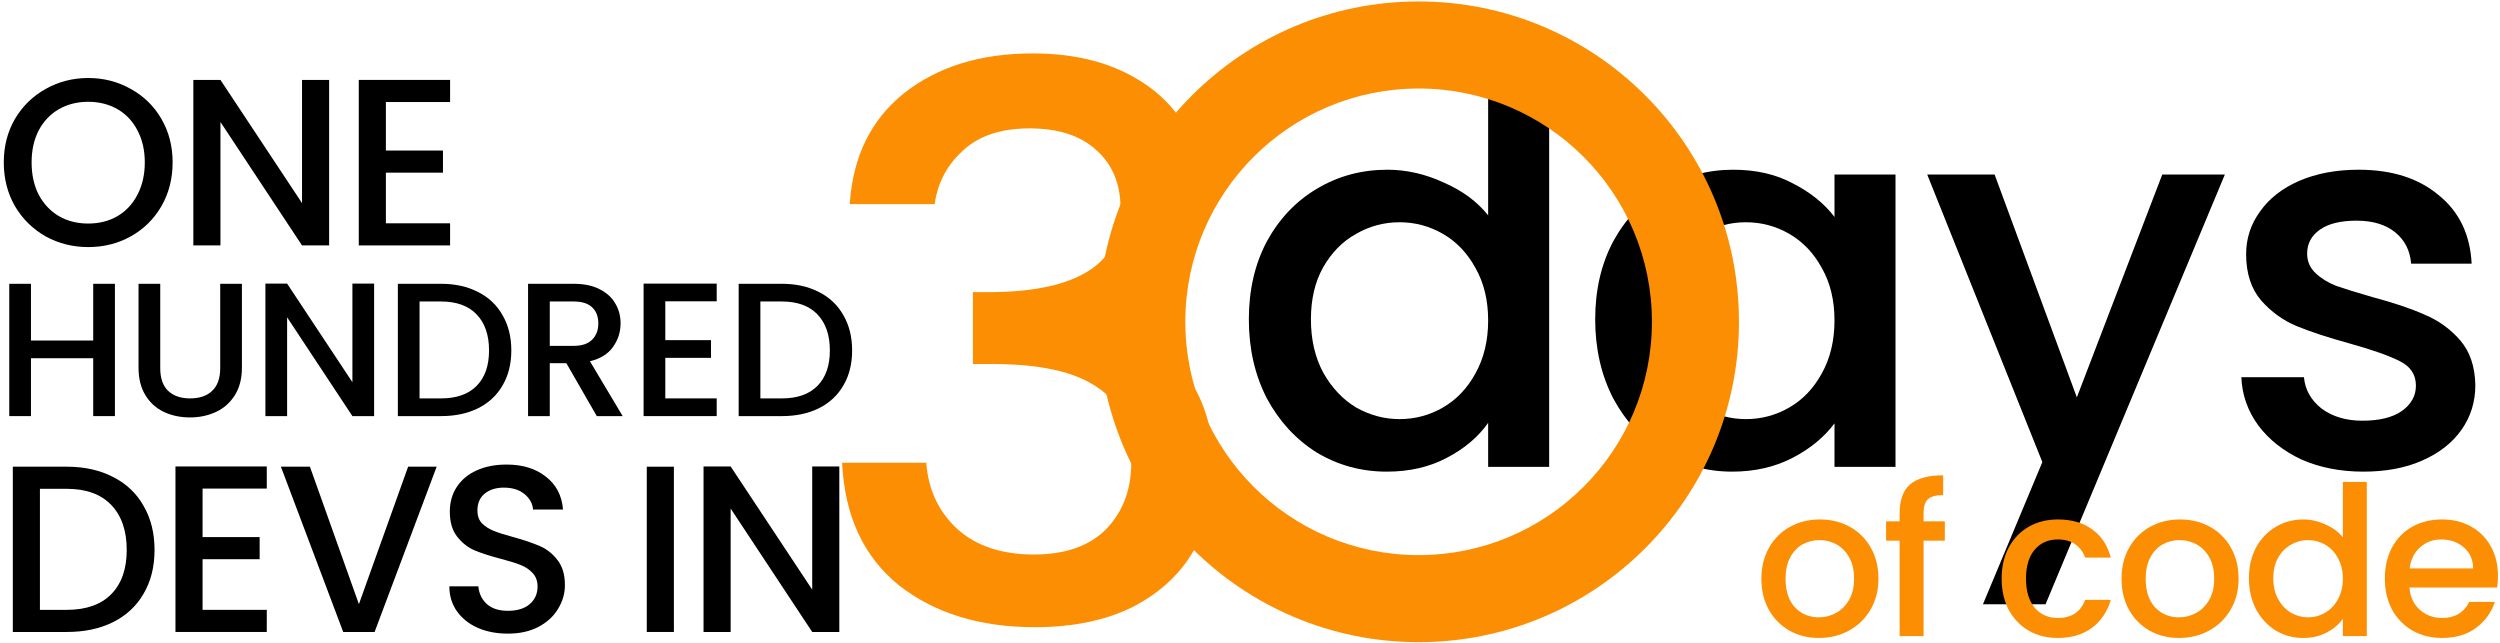
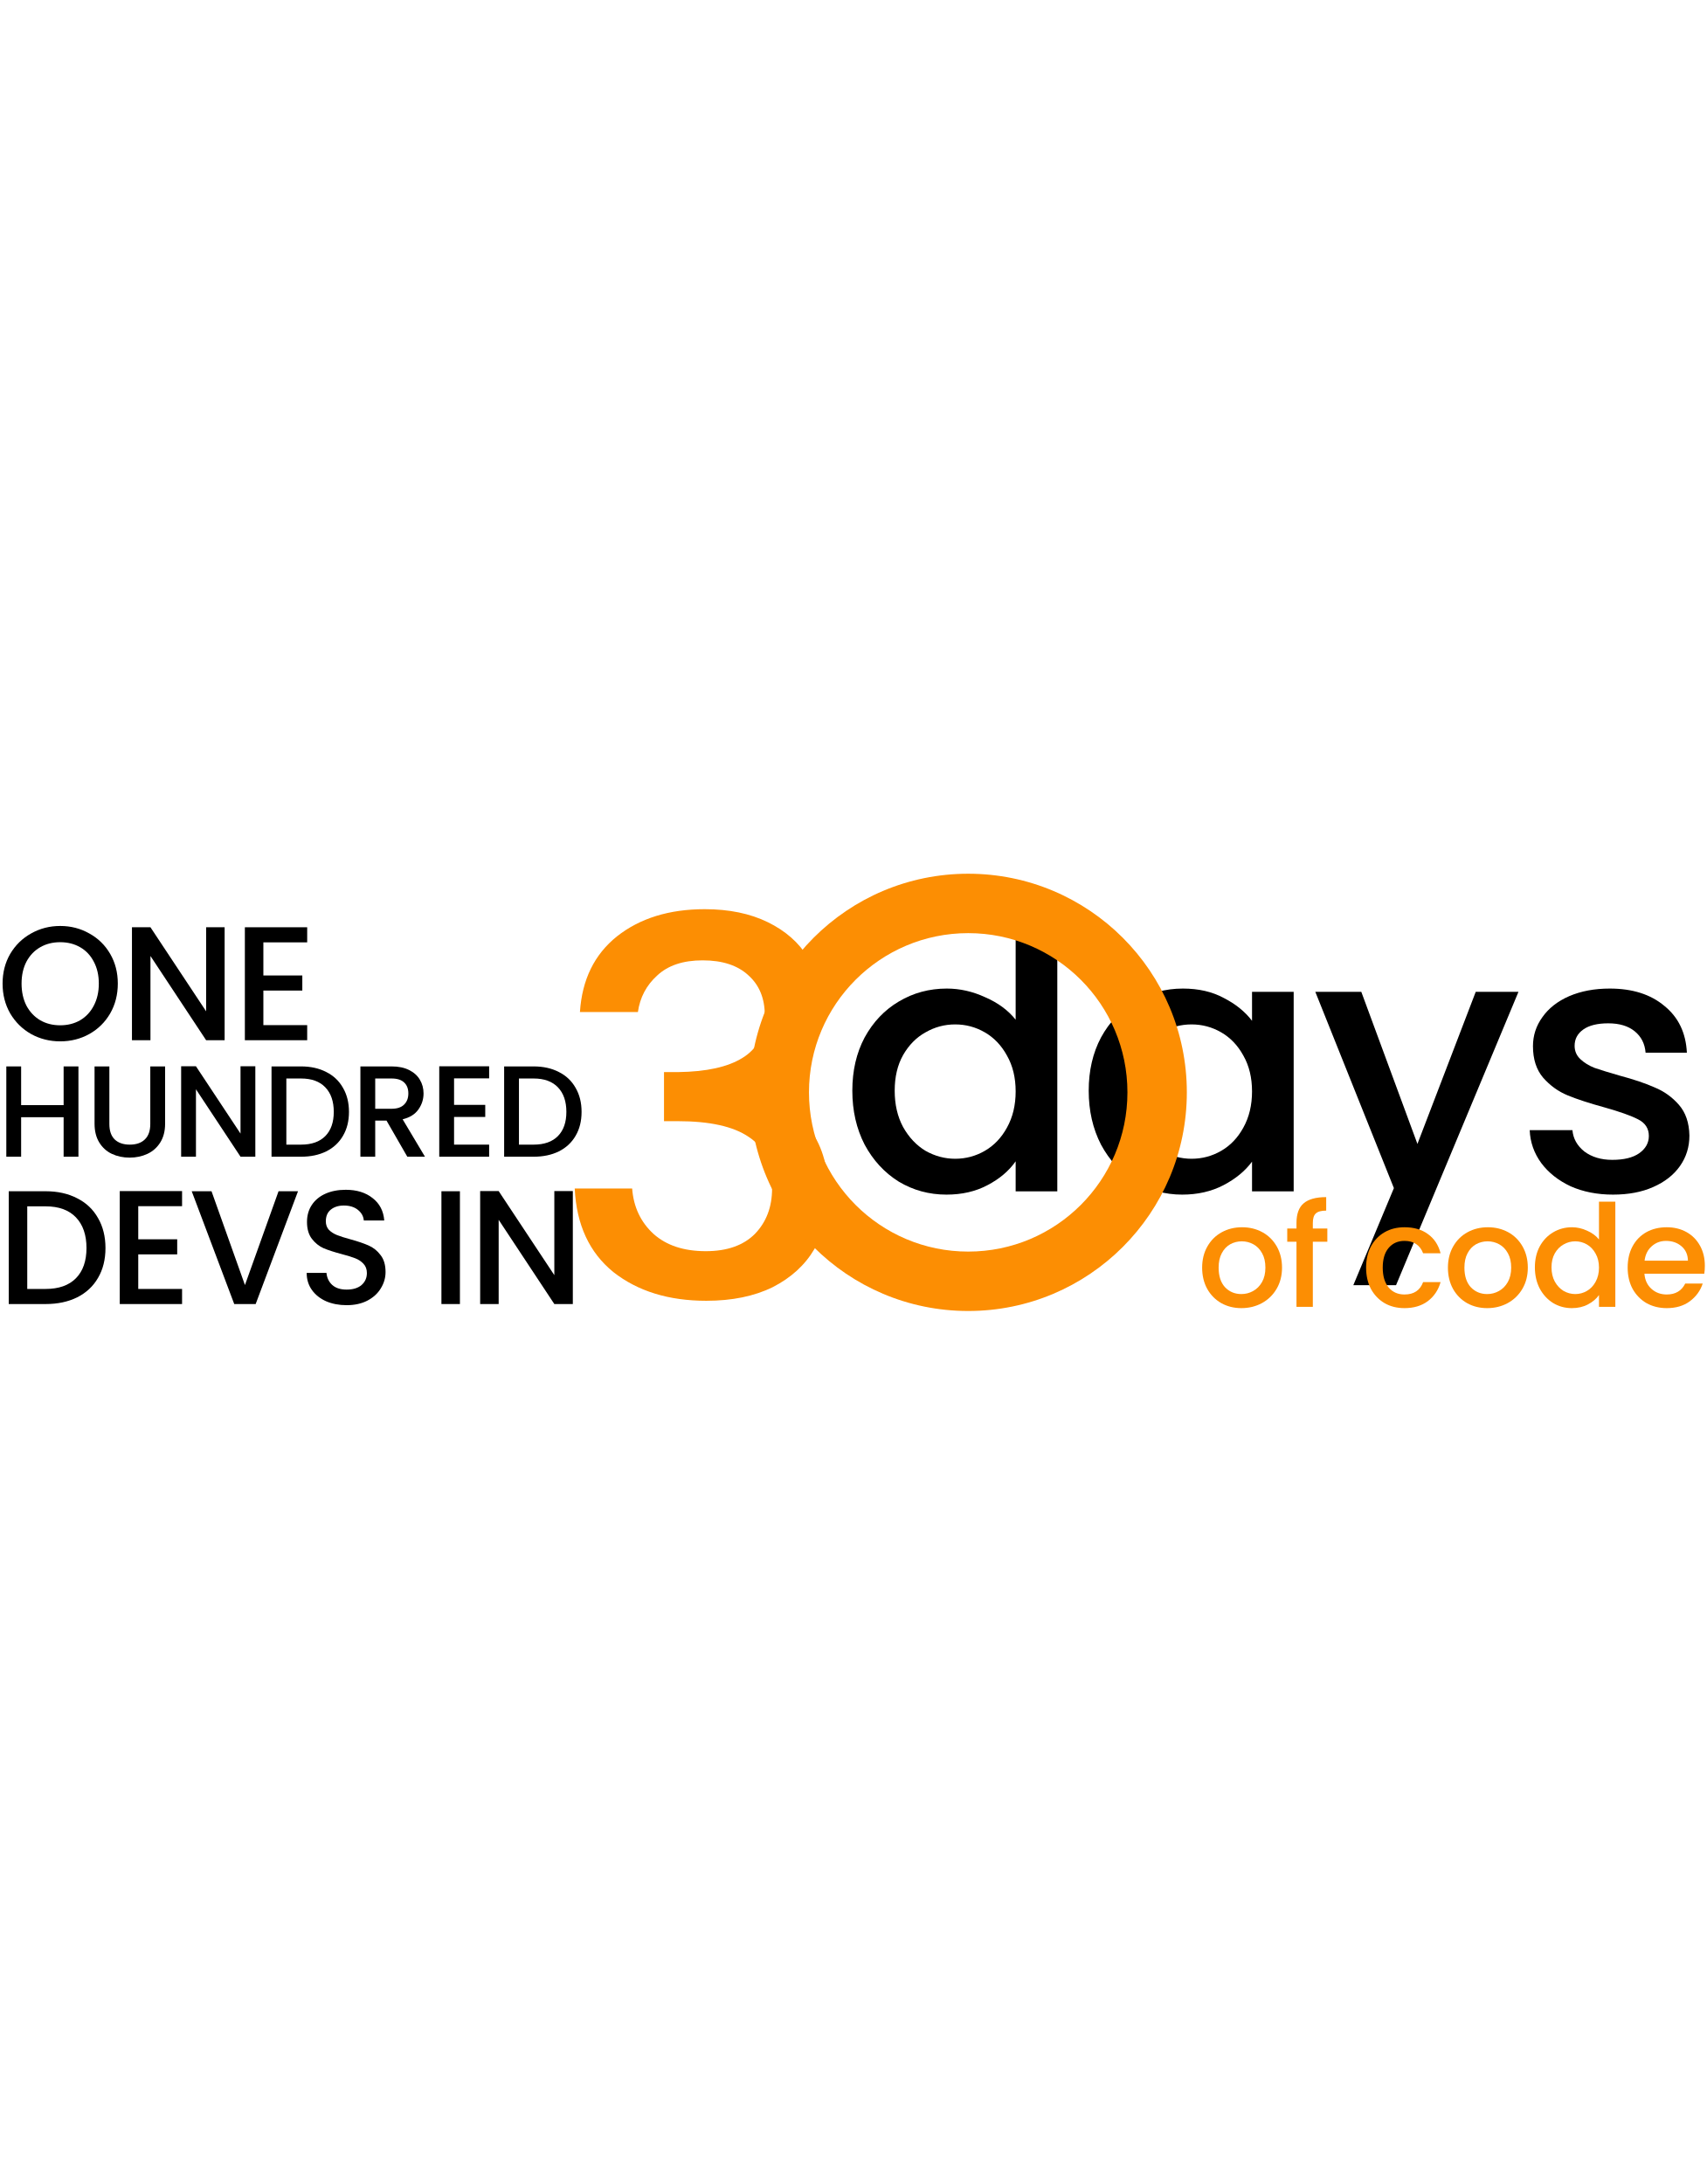
- <svg xmlns="http://www.w3.org/2000/svg" width="498" height="128" viewBox="0 0 498 128" fill="none">
+ <svg xmlns="http://www.w3.org/2000/svg" width="100" height="128" viewBox="0 0 498 128" fill="none">
  <path d="M169.267 40.662C169.877 31.214 173.483 23.848 180.087 18.565C186.792 13.282 195.327 10.641 205.689 10.641C212.801 10.641 218.948 11.911 224.129 14.45C229.311 16.99 233.222 20.445 235.863 24.813C238.505 29.182 239.826 34.109 239.826 39.596C239.826 45.895 238.149 51.279 234.797 55.749C231.444 60.22 227.431 63.217 222.758 64.741V65.35C228.752 67.179 233.425 70.532 236.778 75.408C240.131 80.183 241.807 86.33 241.807 93.848C241.807 99.842 240.435 105.176 237.692 109.849C234.949 114.523 230.885 118.231 225.501 120.974C220.116 123.616 213.665 124.936 206.147 124.936C195.174 124.936 186.132 122.143 179.02 116.555C172.01 110.865 168.251 102.738 167.743 92.172H184.507C184.913 97.556 186.996 101.976 190.755 105.43C194.514 108.783 199.594 110.459 205.994 110.459C212.192 110.459 216.967 108.783 220.319 105.43C223.672 101.976 225.348 97.556 225.348 92.172C225.348 85.06 223.062 80.031 218.49 77.085C214.02 74.037 207.112 72.513 197.765 72.513H193.803V58.188H197.917C206.147 58.086 212.395 56.715 216.662 54.073C221.03 51.431 223.215 47.266 223.215 41.577C223.215 36.7 221.64 32.839 218.49 29.995C215.341 27.048 210.871 25.575 205.08 25.575C199.39 25.575 194.971 27.048 191.821 29.995C188.672 32.839 186.792 36.395 186.183 40.662H169.267Z" fill="#FC8E03" />
  <path d="M248.77 63.616C248.77 57.767 249.967 52.588 252.363 48.079C254.83 43.569 258.141 40.081 262.299 37.614C266.527 35.078 271.213 33.809 276.357 33.809C280.162 33.809 283.896 34.655 287.56 36.346C291.295 37.967 294.255 40.151 296.439 42.899V14.784H308.594V93H296.439V84.227C294.466 87.046 291.718 89.371 288.195 91.203C284.742 93.035 280.761 93.951 276.251 93.951C271.177 93.951 266.527 92.683 262.299 90.146C258.141 87.539 254.83 83.945 252.363 79.365C249.967 74.714 248.77 69.465 248.77 63.616ZM296.439 63.828C296.439 59.811 295.593 56.323 293.902 53.363C292.282 50.404 290.132 48.149 287.455 46.599C284.777 45.049 281.888 44.273 278.788 44.273C275.687 44.273 272.798 45.049 270.12 46.599C267.443 48.079 265.258 50.298 263.567 53.258C261.946 56.147 261.136 59.6 261.136 63.616C261.136 67.633 261.946 71.156 263.567 74.186C265.258 77.216 267.443 79.541 270.12 81.162C272.869 82.712 275.758 83.487 278.788 83.487C281.888 83.487 284.777 82.712 287.455 81.162C290.132 79.612 292.282 77.357 293.902 74.397C295.593 71.367 296.439 67.844 296.439 63.828Z" fill="black" />
  <path d="M317.762 63.616C317.762 57.767 318.96 52.588 321.355 48.079C323.822 43.569 327.134 40.081 331.291 37.614C335.519 35.078 340.17 33.809 345.243 33.809C349.823 33.809 353.805 34.725 357.187 36.558C360.64 38.319 363.388 40.539 365.431 43.217V34.761H377.586V93H365.431V84.333C363.388 87.081 360.604 89.371 357.081 91.203C353.558 93.035 349.541 93.951 345.032 93.951C340.029 93.951 335.448 92.683 331.291 90.146C327.134 87.539 323.822 83.945 321.355 79.365C318.96 74.714 317.762 69.465 317.762 63.616ZM365.431 63.828C365.431 59.811 364.586 56.323 362.895 53.363C361.274 50.404 359.125 48.149 356.447 46.599C353.769 45.049 350.88 44.273 347.78 44.273C344.679 44.273 341.79 45.049 339.113 46.599C336.435 48.079 334.251 50.298 332.559 53.258C330.939 56.147 330.128 59.6 330.128 63.616C330.128 67.633 330.939 71.156 332.559 74.186C334.251 77.216 336.435 79.541 339.113 81.162C341.861 82.712 344.75 83.487 347.78 83.487C350.88 83.487 353.769 82.712 356.447 81.162C359.125 79.612 361.274 77.357 362.895 74.397C364.586 71.367 365.431 67.844 365.431 63.828Z" fill="black" />
  <path d="M443.196 34.761L407.471 120.376H394.998L406.837 92.049L383.9 34.761H397.324L413.707 79.154L430.724 34.761H443.196Z" fill="black" />
  <path d="M470.787 93.951C466.206 93.951 462.084 93.141 458.42 91.52C454.826 89.829 451.973 87.574 449.859 84.755C447.745 81.867 446.617 78.66 446.476 75.137H458.949C459.16 77.603 460.323 79.682 462.437 81.373C464.621 82.994 467.334 83.804 470.575 83.804C473.958 83.804 476.565 83.17 478.397 81.902C480.299 80.563 481.251 78.872 481.251 76.828C481.251 74.644 480.194 73.023 478.08 71.966C476.036 70.909 472.76 69.746 468.25 68.478C463.881 67.28 460.323 66.118 457.574 64.99C454.826 63.863 452.431 62.136 450.387 59.811C448.414 57.486 447.428 54.42 447.428 50.615C447.428 47.515 448.344 44.696 450.176 42.16C452.008 39.552 454.615 37.509 457.997 36.029C461.45 34.549 465.396 33.809 469.835 33.809C476.459 33.809 481.779 35.501 485.796 38.883C489.883 42.195 492.067 46.74 492.349 52.518H480.299C480.088 49.911 479.031 47.832 477.128 46.282C475.226 44.731 472.654 43.956 469.413 43.956C466.242 43.956 463.811 44.555 462.119 45.753C460.428 46.951 459.583 48.537 459.583 50.51C459.583 52.06 460.146 53.363 461.274 54.42C462.401 55.477 463.775 56.323 465.396 56.957C467.017 57.521 469.413 58.261 472.584 59.177C476.811 60.304 480.264 61.467 482.942 62.665C485.69 63.792 488.051 65.483 490.024 67.738C491.997 69.993 493.018 72.988 493.089 76.722C493.089 80.034 492.173 82.994 490.341 85.601C488.509 88.208 485.901 90.252 482.519 91.732C479.207 93.211 475.296 93.951 470.787 93.951Z" fill="black" />
  <path d="M346.402 64.105C346.402 99.348 317.832 127.918 282.589 127.918C247.346 127.918 218.776 99.348 218.776 64.105C218.776 28.863 247.346 0.292 282.589 0.292C317.832 0.292 346.402 28.863 346.402 64.105ZM236.116 64.105C236.116 89.772 256.923 110.578 282.589 110.578C308.256 110.578 329.062 89.772 329.062 64.105C329.062 38.439 308.256 17.632 282.589 17.632C256.923 17.632 236.116 38.439 236.116 64.105Z" fill="#FC8E03" />
  <path d="M17.569 49.219C14.506 49.219 11.679 48.509 9.09 47.088C6.532 45.635 4.495 43.63 2.979 41.072C1.495 38.482 0.753 35.577 0.753 32.356C0.753 29.135 1.495 26.245 2.979 23.688C4.495 21.13 6.532 19.14 9.09 17.719C11.679 16.266 14.506 15.54 17.569 15.54C20.664 15.54 23.49 16.266 26.048 17.719C28.637 19.14 30.674 21.13 32.158 23.688C33.643 26.245 34.385 29.135 34.385 32.356C34.385 35.577 33.643 38.482 32.158 41.072C30.674 43.63 28.637 45.635 26.048 47.088C23.49 48.509 20.664 49.219 17.569 49.219ZM17.569 44.53C19.748 44.53 21.69 44.04 23.395 43.061C25.101 42.051 26.427 40.63 27.374 38.798C28.353 36.935 28.843 34.788 28.843 32.356C28.843 29.924 28.353 27.793 27.374 25.961C26.427 24.13 25.101 22.724 23.395 21.745C21.69 20.766 19.748 20.277 17.569 20.277C15.39 20.277 13.448 20.766 11.742 21.745C10.037 22.724 8.695 24.13 7.716 25.961C6.769 27.793 6.295 29.924 6.295 32.356C6.295 34.788 6.769 36.935 7.716 38.798C8.695 40.63 10.037 42.051 11.742 43.061C13.448 44.04 15.39 44.53 17.569 44.53Z" fill="black" />
  <path d="M65.562 48.888H60.162L43.914 24.303V48.888H38.514V15.919H43.914L60.162 40.456V15.919H65.562V48.888Z" fill="black" />
  <path d="M76.869 20.324V29.988H88.238V34.393H76.869V44.482H89.659V48.888H71.469V15.919H89.659V20.324H76.869Z" fill="black" />
  <path d="M22.892 56.532V82.888H18.568V71.359H6.168V82.888H1.844V56.532H6.168V67.832H18.568V56.532H22.892Z" fill="black" />
  <path d="M31.92 56.532V73.331C31.92 75.329 32.438 76.833 33.475 77.844C34.537 78.855 36.003 79.361 37.874 79.361C39.77 79.361 41.236 78.855 42.273 77.844C43.335 76.833 43.866 75.329 43.866 73.331V56.532H48.189V73.255C48.189 75.404 47.721 77.225 46.786 78.716C45.85 80.208 44.599 81.32 43.031 82.053C41.464 82.787 39.732 83.153 37.836 83.153C35.94 83.153 34.208 82.787 32.641 82.053C31.098 81.32 29.872 80.208 28.962 78.716C28.052 77.225 27.597 75.404 27.597 73.255V56.532H31.92Z" fill="black" />
  <path d="M74.523 82.888H70.2L57.193 63.206V82.888H52.87V56.494H57.193L70.2 76.138V56.494H74.523V82.888Z" fill="black" />
  <path d="M87.861 56.532C90.667 56.532 93.119 57.075 95.218 58.162C97.341 59.224 98.972 60.766 100.11 62.789C101.273 64.786 101.854 67.124 101.854 69.804C101.854 72.484 101.273 74.81 100.11 76.782C98.972 78.754 97.341 80.271 95.218 81.333C93.119 82.369 90.667 82.888 87.861 82.888H79.252V56.532H87.861ZM87.861 79.361C90.945 79.361 93.309 78.527 94.952 76.858C96.596 75.189 97.417 72.838 97.417 69.804C97.417 66.745 96.596 64.356 94.952 62.637C93.309 60.918 90.945 60.058 87.861 60.058H83.576V79.361H87.861Z" fill="black" />
  <path d="M118.881 82.888L112.813 72.345H109.514V82.888H105.191V56.532H114.292C116.315 56.532 118.021 56.886 119.412 57.593C120.828 58.301 121.877 59.249 122.559 60.438C123.267 61.626 123.621 62.953 123.621 64.419C123.621 66.139 123.116 67.706 122.104 69.122C121.118 70.512 119.589 71.46 117.516 71.966L124.038 82.888H118.881ZM109.514 68.894H114.292C115.91 68.894 117.124 68.49 117.933 67.681C118.767 66.872 119.184 65.785 119.184 64.419C119.184 63.054 118.78 61.992 117.971 61.234C117.162 60.45 115.936 60.058 114.292 60.058H109.514V68.894Z" fill="black" />
  <path d="M132.527 60.02V67.757H141.628V71.283H132.527V79.361H142.766V82.888H128.204V56.494H142.766V60.02H132.527Z" fill="black" />
  <path d="M155.751 56.532C158.557 56.532 161.01 57.075 163.108 58.162C165.232 59.224 166.862 60.766 168 62.789C169.163 64.786 169.744 67.124 169.744 69.804C169.744 72.484 169.163 74.81 168 76.782C166.862 78.754 165.232 80.271 163.108 81.333C161.01 82.369 158.557 82.888 155.751 82.888H147.143V56.532H155.751ZM155.751 79.361C158.835 79.361 161.199 78.527 162.843 76.858C164.486 75.189 165.307 72.838 165.307 69.804C165.307 66.745 164.486 64.356 162.843 62.637C161.199 60.918 158.835 60.058 155.751 60.058H151.466V79.361H155.751Z" fill="black" />
  <path d="M13.306 92.966C16.811 92.966 19.874 93.645 22.495 95.003C25.148 96.329 27.185 98.256 28.606 100.782C30.058 103.277 30.785 106.198 30.785 109.545C30.785 112.893 30.058 115.798 28.606 118.261C27.185 120.724 25.148 122.619 22.495 123.946C19.874 125.24 16.811 125.888 13.306 125.888H2.553V92.966H13.306ZM13.306 121.482C17.158 121.482 20.111 120.44 22.164 118.356C24.216 116.272 25.243 113.335 25.243 109.545C25.243 105.724 24.216 102.74 22.164 100.593C20.111 98.445 17.158 97.372 13.306 97.372H7.953V121.482H13.306Z" fill="black" />
  <path d="M40.352 97.324V106.988H51.721V111.393H40.352V121.482H53.142V125.888H34.953V92.919H53.142V97.324H40.352Z" fill="black" />
  <path d="M86.983 92.966L74.62 125.888H68.367L55.956 92.966H61.736L71.493 120.346L81.299 92.966H86.983Z" fill="black" />
  <path d="M101.162 126.219C98.952 126.219 96.962 125.84 95.194 125.082C93.425 124.293 92.036 123.188 91.025 121.767C90.015 120.346 89.51 118.688 89.51 116.793H95.288C95.415 118.214 95.967 119.382 96.946 120.298C97.957 121.214 99.362 121.672 101.162 121.672C103.025 121.672 104.478 121.23 105.52 120.346C106.562 119.43 107.083 118.261 107.083 116.84C107.083 115.735 106.752 114.835 106.089 114.14C105.457 113.445 104.652 112.909 103.673 112.53C102.725 112.151 101.399 111.74 99.694 111.298C97.546 110.73 95.794 110.161 94.436 109.593C93.109 108.993 91.973 108.077 91.025 106.845C90.078 105.614 89.604 103.972 89.604 101.919C89.604 100.024 90.078 98.366 91.025 96.945C91.973 95.524 93.299 94.435 95.004 93.677C96.71 92.919 98.683 92.54 100.925 92.54C104.115 92.54 106.72 93.345 108.741 94.956C110.794 96.535 111.931 98.714 112.152 101.493H106.183C106.089 100.293 105.52 99.266 104.478 98.414C103.436 97.561 102.062 97.135 100.357 97.135C98.81 97.135 97.546 97.53 96.567 98.319C95.588 99.109 95.099 100.245 95.099 101.73C95.099 102.74 95.399 103.577 95.999 104.24C96.631 104.872 97.42 105.377 98.368 105.756C99.315 106.135 100.61 106.545 102.252 106.988C104.431 107.588 106.199 108.188 107.557 108.788C108.946 109.388 110.115 110.319 111.062 111.582C112.041 112.814 112.531 114.472 112.531 116.556C112.531 118.23 112.073 119.809 111.157 121.293C110.273 122.777 108.962 123.977 107.225 124.893C105.52 125.777 103.499 126.219 101.162 126.219Z" fill="black" />
  <path d="M134.239 92.966V125.888H128.839V92.966H134.239Z" fill="black" />
  <path d="M167.192 125.888H161.792L145.545 101.303V125.888H140.145V92.919H145.545L161.792 117.456V92.919H167.192V125.888Z" fill="black" />
  <path d="M362.32 127.082C360.163 127.082 358.213 126.598 356.47 125.63C354.728 124.634 353.358 123.251 352.363 121.481C351.367 119.683 350.869 117.609 350.869 115.258C350.869 112.935 351.381 110.874 352.404 109.076C353.428 107.278 354.824 105.895 356.595 104.927C358.365 103.959 360.342 103.475 362.527 103.475C364.712 103.475 366.69 103.959 368.46 104.927C370.23 105.895 371.627 107.278 372.651 109.076C373.674 110.874 374.186 112.935 374.186 115.258C374.186 117.581 373.66 119.642 372.609 121.44C371.558 123.238 370.12 124.634 368.294 125.63C366.496 126.598 364.505 127.082 362.32 127.082ZM362.32 122.975C363.537 122.975 364.671 122.684 365.722 122.104C366.801 121.523 367.672 120.651 368.336 119.49C369 118.328 369.332 116.918 369.332 115.258C369.332 113.598 369.013 112.202 368.377 111.068C367.741 109.906 366.898 109.035 365.846 108.454C364.795 107.873 363.661 107.583 362.444 107.583C361.227 107.583 360.093 107.873 359.042 108.454C358.019 109.035 357.203 109.906 356.595 111.068C355.986 112.202 355.682 113.598 355.682 115.258C355.682 117.72 356.304 119.628 357.549 120.983C358.821 122.311 360.411 122.975 362.32 122.975Z" fill="#FC8E03" />
  <path d="M387.408 107.707H383.176V126.709H378.405V107.707H375.708V103.849H378.405V102.231C378.405 99.603 379.096 97.695 380.479 96.505C381.89 95.288 384.089 94.68 387.076 94.68V98.621C385.638 98.621 384.628 98.898 384.047 99.451C383.466 99.976 383.176 100.903 383.176 102.231V103.849H387.408V107.707Z" fill="#FC8E03" />
  <path d="M398.726 115.258C398.726 112.907 399.196 110.846 400.136 109.076C401.104 107.278 402.432 105.895 404.119 104.927C405.806 103.959 407.743 103.475 409.928 103.475C412.694 103.475 414.975 104.139 416.773 105.467C418.599 106.767 419.83 108.634 420.466 111.068H415.363C414.948 109.934 414.284 109.049 413.371 108.412C412.458 107.776 411.311 107.458 409.928 107.458C407.992 107.458 406.443 108.15 405.281 109.533C404.147 110.888 403.58 112.796 403.58 115.258C403.58 117.72 404.147 119.642 405.281 121.025C406.443 122.408 407.992 123.099 409.928 123.099C412.666 123.099 414.478 121.896 415.363 119.49H420.466C419.802 121.813 418.557 123.666 416.732 125.049C414.906 126.405 412.638 127.082 409.928 127.082C407.743 127.082 405.806 126.598 404.119 125.63C402.432 124.634 401.104 123.251 400.136 121.481C399.196 119.683 398.726 117.609 398.726 115.258Z" fill="#FC8E03" />
  <path d="M434.058 127.082C431.9 127.082 429.95 126.598 428.208 125.63C426.465 124.634 425.096 123.251 424.101 121.481C423.105 119.683 422.607 117.609 422.607 115.258C422.607 112.935 423.119 110.874 424.142 109.076C425.165 107.278 426.562 105.895 428.332 104.927C430.103 103.959 432.08 103.475 434.265 103.475C436.45 103.475 438.428 103.959 440.198 104.927C441.968 105.895 443.365 107.278 444.388 109.076C445.412 110.874 445.924 112.935 445.924 115.258C445.924 117.581 445.398 119.642 444.347 121.44C443.296 123.238 441.858 124.634 440.032 125.63C438.234 126.598 436.243 127.082 434.058 127.082ZM434.058 122.975C435.275 122.975 436.409 122.684 437.46 122.104C438.539 121.523 439.41 120.651 440.074 119.49C440.737 118.328 441.069 116.918 441.069 115.258C441.069 113.598 440.751 112.202 440.115 111.068C439.479 109.906 438.635 109.035 437.584 108.454C436.533 107.873 435.399 107.583 434.182 107.583C432.965 107.583 431.831 107.873 430.78 108.454C429.757 109.035 428.941 109.906 428.332 111.068C427.724 112.202 427.42 113.598 427.42 115.258C427.42 117.72 428.042 119.628 429.287 120.983C430.559 122.311 432.149 122.975 434.058 122.975Z" fill="#FC8E03" />
  <path d="M447.985 115.175C447.985 112.879 448.455 110.846 449.396 109.076C450.364 107.306 451.664 105.937 453.296 104.969C454.955 103.973 456.795 103.475 458.814 103.475C460.307 103.475 461.773 103.807 463.212 104.471C464.677 105.107 465.839 105.965 466.697 107.043V96.007H471.468V126.709H466.697V123.265C465.922 124.372 464.843 125.284 463.46 126.004C462.105 126.723 460.542 127.082 458.772 127.082C456.781 127.082 454.955 126.584 453.296 125.589C451.664 124.565 450.364 123.155 449.396 121.357C448.455 119.531 447.985 117.471 447.985 115.175ZM466.697 115.258C466.697 113.681 466.365 112.312 465.701 111.151C465.065 109.989 464.221 109.104 463.17 108.495C462.119 107.887 460.985 107.583 459.768 107.583C458.551 107.583 457.417 107.887 456.366 108.495C455.315 109.076 454.457 109.947 453.794 111.109C453.158 112.243 452.839 113.598 452.839 115.175C452.839 116.752 453.158 118.135 453.794 119.324C454.457 120.513 455.315 121.426 456.366 122.062C457.445 122.671 458.579 122.975 459.768 122.975C460.985 122.975 462.119 122.671 463.17 122.062C464.221 121.454 465.065 120.569 465.701 119.407C466.365 118.217 466.697 116.835 466.697 115.258Z" fill="#FC8E03" />
  <path d="M497.594 114.719C497.594 115.576 497.539 116.351 497.429 117.042H479.962C480.1 118.867 480.778 120.333 481.995 121.44C483.212 122.546 484.705 123.099 486.476 123.099C489.02 123.099 490.818 122.034 491.869 119.905H496.972C496.281 122.007 495.022 123.735 493.197 125.091C491.399 126.418 489.159 127.082 486.476 127.082C484.291 127.082 482.327 126.598 480.584 125.63C478.869 124.634 477.514 123.251 476.518 121.481C475.55 119.683 475.066 117.609 475.066 115.258C475.066 112.907 475.536 110.846 476.477 109.076C477.445 107.278 478.786 105.895 480.501 104.927C482.244 103.959 484.235 103.475 486.476 103.475C488.633 103.475 490.555 103.945 492.242 104.886C493.93 105.826 495.243 107.154 496.184 108.869C497.124 110.556 497.594 112.506 497.594 114.719ZM492.657 113.225C492.63 111.483 492.007 110.086 490.79 109.035C489.573 107.984 488.066 107.458 486.268 107.458C484.636 107.458 483.239 107.984 482.078 109.035C480.916 110.058 480.225 111.455 480.003 113.225H492.657Z" fill="#FC8E03" />
</svg>
